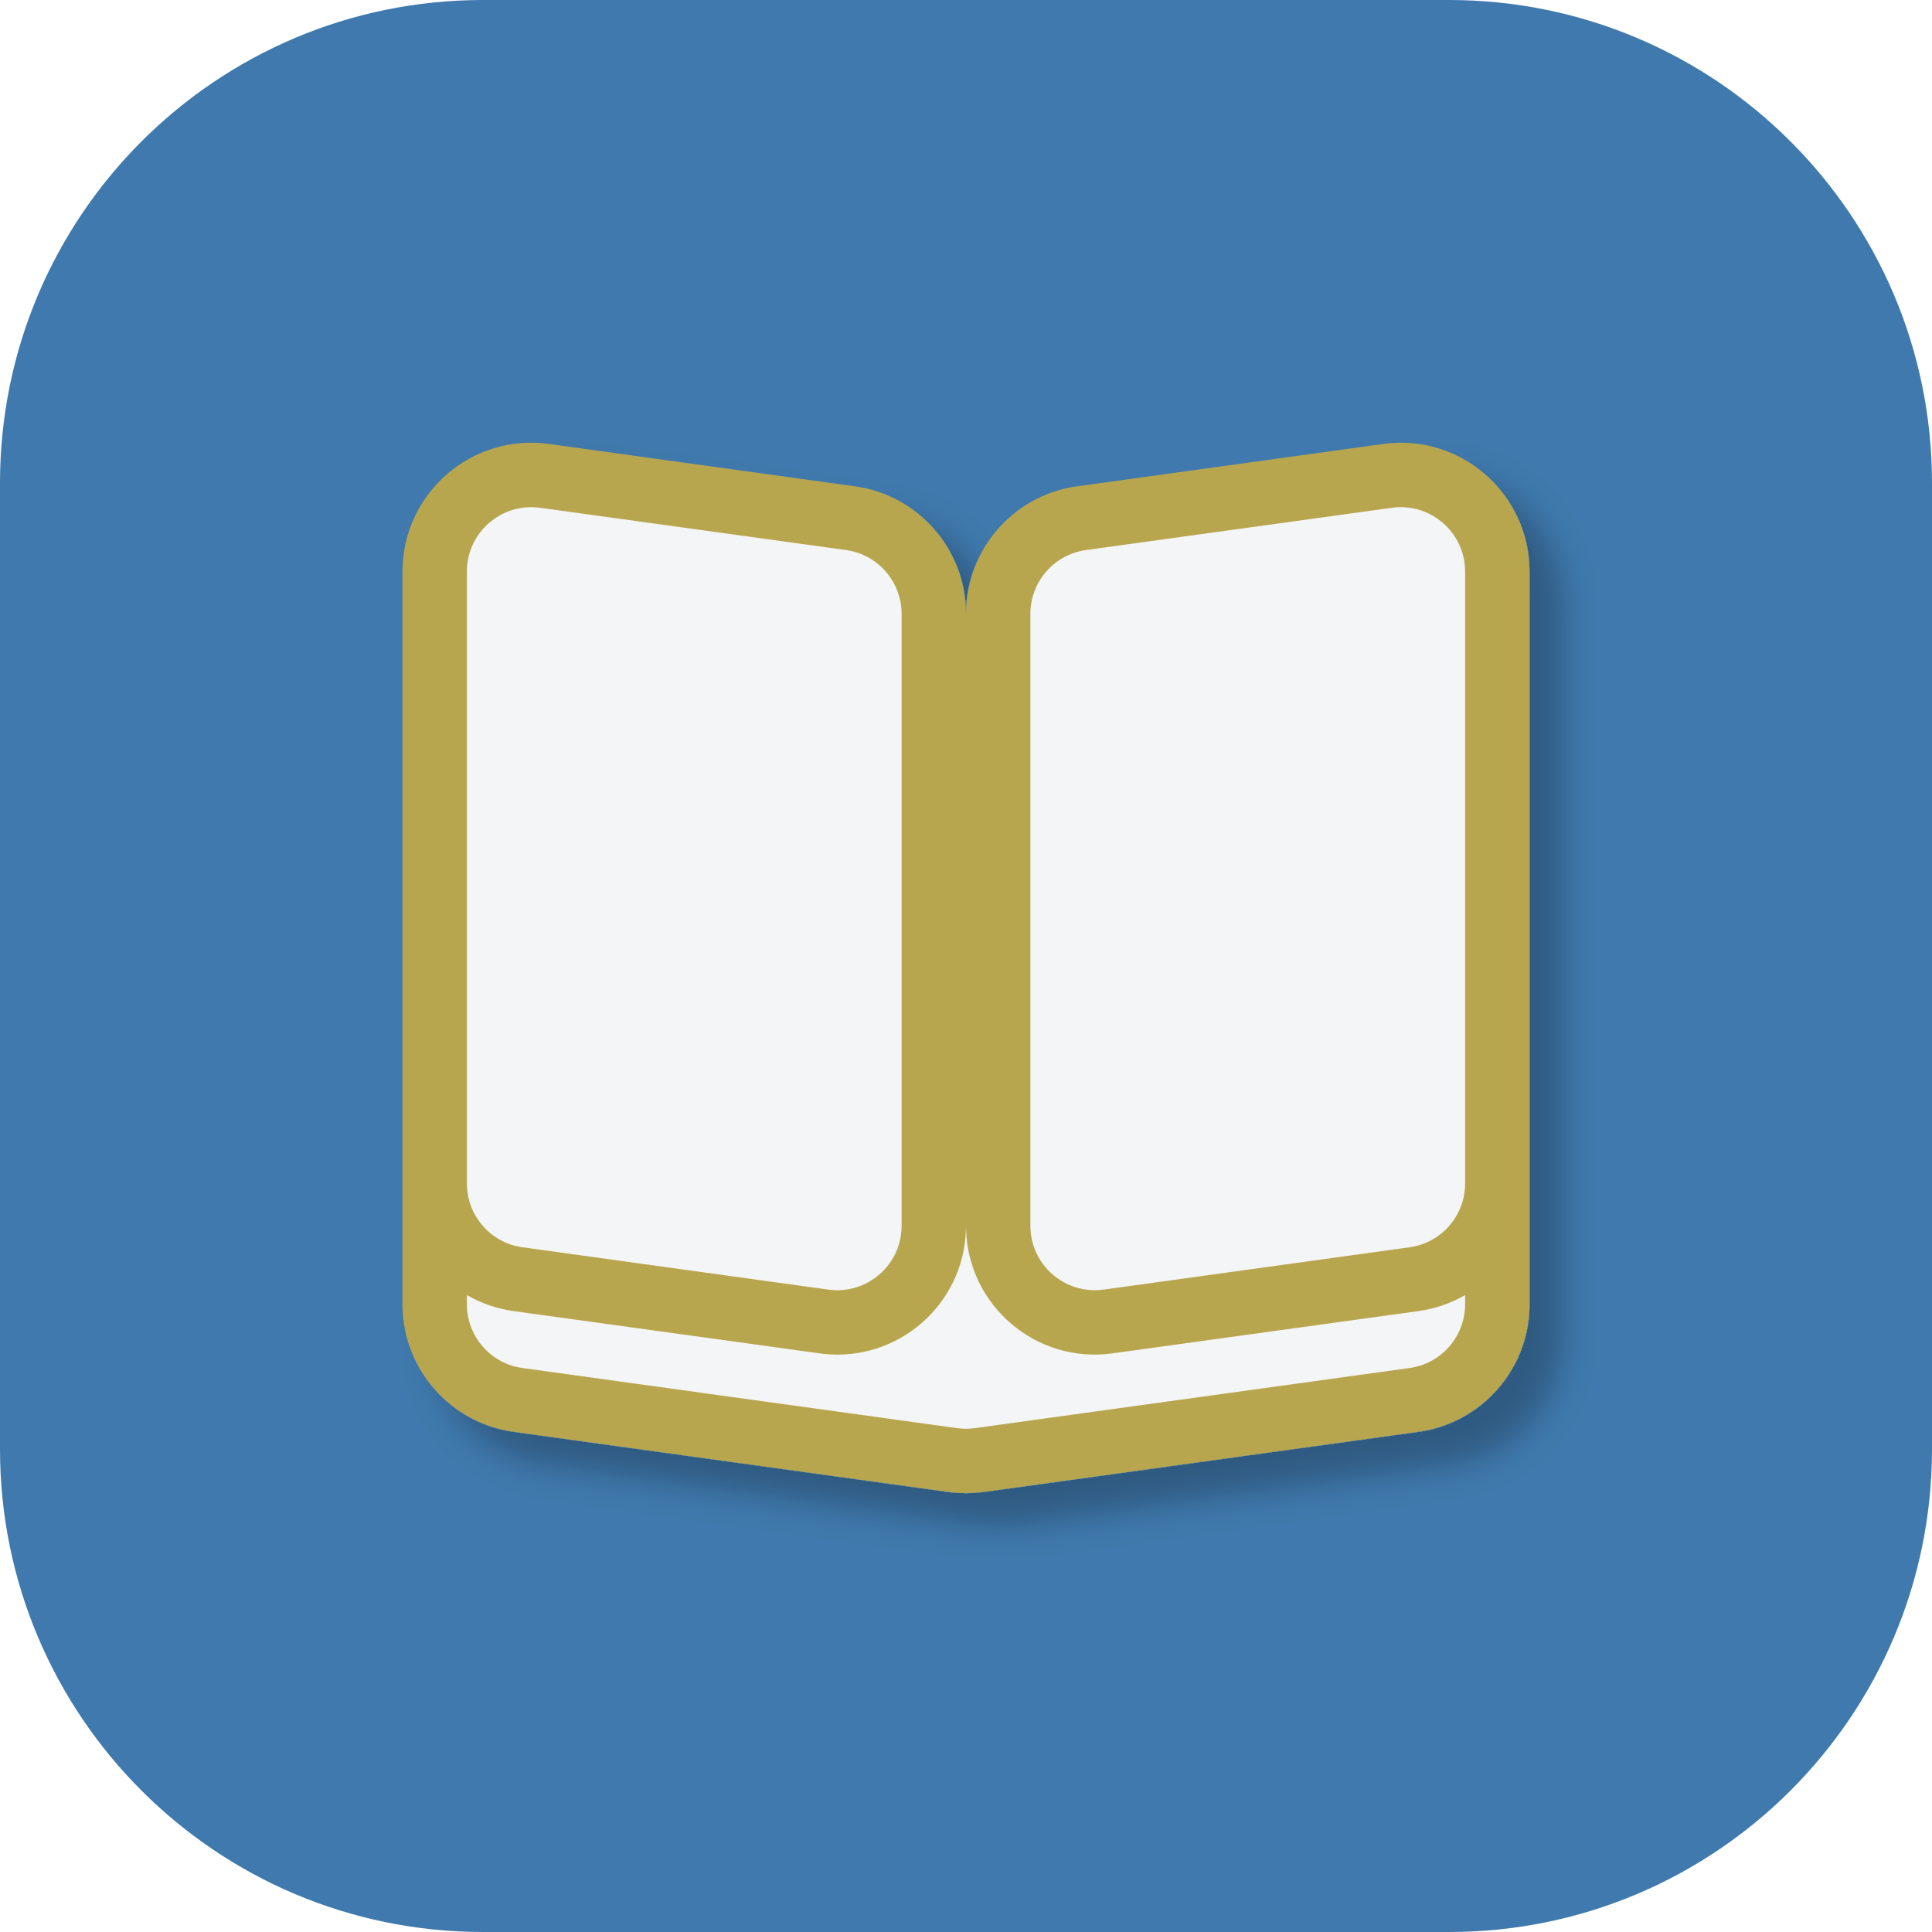
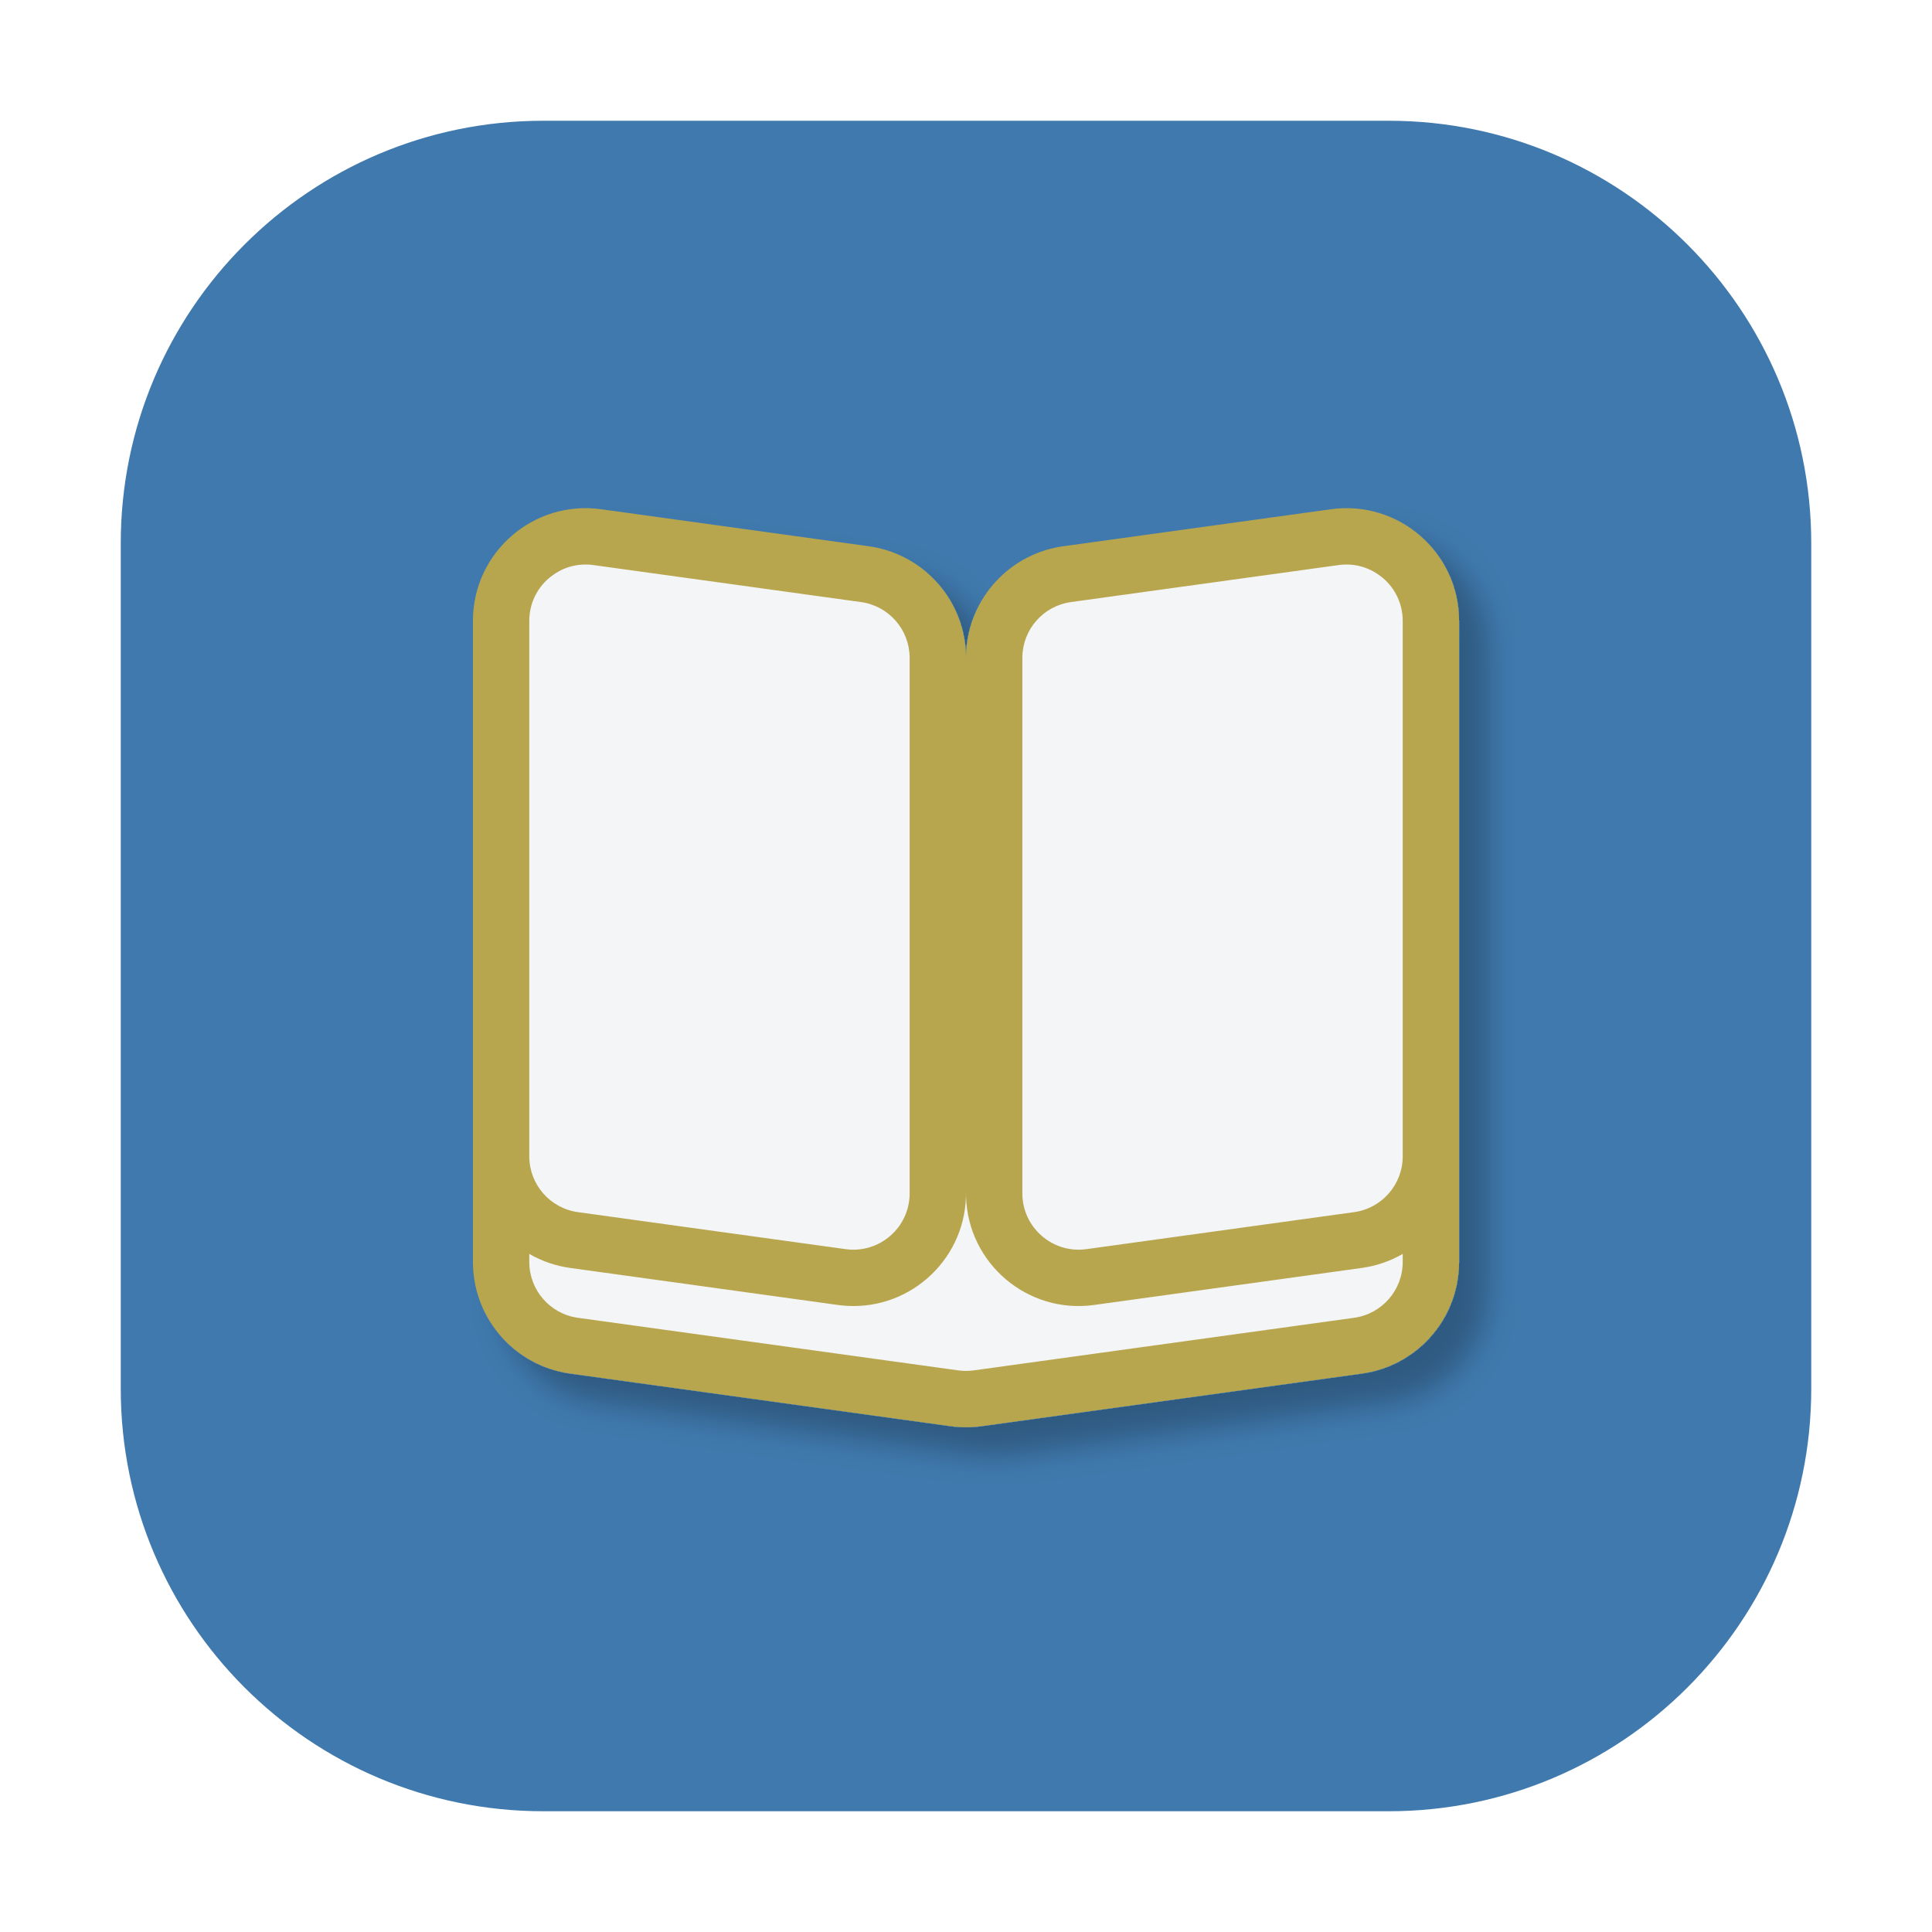
- <svg xmlns="http://www.w3.org/2000/svg" width="24" height="24" viewBox="0 0 24 24" fill="none">
-   <rect width="24" height="24" rx="6" fill="#3F79AD" />
-   <g filter="url(#filter0_d_316_150)">
-     <path d="M16.811 6.192C17.704 6.069 18.5 6.762 18.5 7.662V16.102C18.5 16.843 17.953 17.47 17.218 17.572L12.204 18.264C12.069 18.282 11.931 18.282 11.796 18.264L6.782 17.572C6.047 17.47 5.5 16.843 5.5 16.102V7.662C5.5 6.762 6.296 6.069 7.189 6.192L10.718 6.679C11.453 6.781 12 7.408 12 8.149C12 7.408 12.547 6.781 13.282 6.679L16.811 6.192Z" fill="#F4F5F7" />
-     <path fill-rule="evenodd" clip-rule="evenodd" d="M17.181 5.515C18.142 5.382 19 6.129 19 7.1V16.202L19 16.239C18.982 17.022 18.398 17.679 17.619 17.787L12.219 18.534L12.165 18.54C12.055 18.551 11.945 18.551 11.835 18.54L11.781 18.534L6.381 17.787C5.602 17.679 5.018 17.022 5 16.239L5 16.202V7.1C5 6.129 5.858 5.382 6.819 5.515L10.619 6.041C11.411 6.15 12 6.827 12 7.626C12 6.839 12.571 6.171 13.344 6.046L13.381 6.041L17.181 5.515ZM10.226 16.818C11.154 16.92 11.974 16.206 11.999 15.273L12 15.227L12.001 15.273C12.027 16.221 12.873 16.943 13.819 16.812L17.619 16.287C17.829 16.258 18.026 16.189 18.2 16.088V16.202C18.2 16.601 17.905 16.94 17.51 16.994L12.11 17.741C12.037 17.751 11.963 17.751 11.89 17.741L6.49 16.994C6.095 16.94 5.8 16.601 5.8 16.202V16.088C5.975 16.189 6.171 16.258 6.381 16.287L10.181 16.812L10.226 16.818ZM5.8 14.702V8.6V7.214V7.1C5.8 6.615 6.229 6.241 6.71 6.308L10.51 6.833C10.904 6.888 11.197 7.224 11.2 7.621L11.2 15.227C11.2 15.713 10.771 16.086 10.29 16.02L6.49 15.494C6.095 15.44 5.8 15.101 5.8 14.702ZM12.8 15.227L12.8 7.621C12.802 7.224 13.096 6.888 13.49 6.833L17.29 6.308C17.771 6.241 18.2 6.615 18.2 7.1V14.702C18.2 15.101 17.905 15.44 17.51 15.494L13.71 16.02C13.229 16.086 12.8 15.713 12.8 15.227Z" fill="#B8A64F" />
+ <svg xmlns="http://www.w3.org/2000/svg" width="192" height="192" viewBox="0 0 192 192" fill="none">
+   <rect x="12" y="12" width="168" height="168" rx="42" fill="#3F79AD" />
+   <g filter="url(#filter0_d_371_3023)">
+     <path d="M129.676 55.344C135.926 54.481 141.5 59.331 141.5 65.632V124.712C141.5 129.898 137.669 134.29 132.524 135L97.424 139.847C96.479 139.977 95.521 139.977 94.576 139.847L59.476 135C54.331 134.29 50.5 129.898 50.5 124.712V65.632C50.5 59.331 56.074 54.481 62.324 55.344L87.024 58.755C92.169 59.466 96 63.857 96 69.043C96 63.857 99.831 59.466 104.976 58.755L129.676 55.344Z" fill="#F4F5F7" />
+     <path fill-rule="evenodd" clip-rule="evenodd" d="M132.266 50.608C138.997 49.677 145 54.906 145 61.702V125.413L144.997 125.674C144.871 131.153 140.788 135.753 135.334 136.507L97.534 141.735L97.152 141.78C96.386 141.86 95.614 141.86 94.848 141.78L94.466 141.735L56.666 136.507C51.212 135.753 47.129 131.153 47.003 125.674L47 125.413V61.702C47 54.906 53.003 49.677 59.734 50.608L86.334 54.286C91.874 55.052 96 59.787 96 65.38C96 59.875 99.998 55.2 105.407 54.324L105.666 54.286L132.266 50.608ZM83.581 129.725C90.079 130.441 95.815 125.443 95.996 118.909L96 118.592L96.004 118.909C96.188 125.549 102.108 130.602 108.734 129.686L135.334 126.007C136.806 125.804 138.178 125.319 139.4 124.613V125.413C139.4 128.21 137.337 130.578 134.567 130.961L96.767 136.187C96.258 136.258 95.742 136.258 95.233 136.187L57.433 130.961C54.663 130.578 52.6 128.21 52.6 125.413V124.613C53.822 125.319 55.194 125.804 56.666 126.007L83.266 129.686L83.581 129.725ZM52.6 114.913V72.202V62.501V61.702C52.6 58.304 55.602 55.69 58.967 56.155L85.567 59.833C88.326 60.214 90.382 62.565 90.399 65.347L90.4 118.592C90.4 121.989 87.399 124.604 84.033 124.138L57.433 120.461C54.663 120.078 52.6 117.71 52.6 114.913ZM101.6 118.592L101.601 65.347C101.617 62.565 103.674 60.214 106.433 59.833L133.033 56.155C136.399 55.69 139.4 58.304 139.4 61.702V114.913C139.4 117.71 137.337 120.078 134.567 120.461L107.967 124.138C104.601 124.604 101.6 121.989 101.6 118.592Z" fill="#B8A64F" />
  </g>
  <defs>
-     <filter id="filter0_d_316_150" x="5" y="5.5" width="14.8" height="13.849" filterUnits="userSpaceOnUse" color-interpolation-filters="sRGB">
+     <filter id="filter0_d_371_3023" x="47" y="50.5" width="103.6" height="96.94" filterUnits="userSpaceOnUse" color-interpolation-filters="sRGB">
      <feFlood flood-opacity="0" result="BackgroundImageFix" />
      <feColorMatrix in="SourceAlpha" type="matrix" values="0 0 0 0 0 0 0 0 0 0 0 0 0 0 0 0 0 0 127 0" result="hardAlpha" />
-       <feOffset dx="0.4" dy="0.4" />
-       <feGaussianBlur stdDeviation="0.2" />
+       <feOffset dx="2.8" dy="2.8" />
+       <feGaussianBlur stdDeviation="1.4" />
      <feComposite in2="hardAlpha" operator="out" />
      <feColorMatrix type="matrix" values="0 0 0 0 0 0 0 0 0 0 0 0 0 0 0 0 0 0 0.25 0" />
-       <feBlend mode="normal" in2="BackgroundImageFix" result="effect1_dropShadow_316_150" />
-       <feBlend mode="normal" in="SourceGraphic" in2="effect1_dropShadow_316_150" result="shape" />
+       <feBlend mode="normal" in2="BackgroundImageFix" result="effect1_dropShadow_371_3023" />
+       <feBlend mode="normal" in="SourceGraphic" in2="effect1_dropShadow_371_3023" result="shape" />
    </filter>
  </defs>
</svg>
